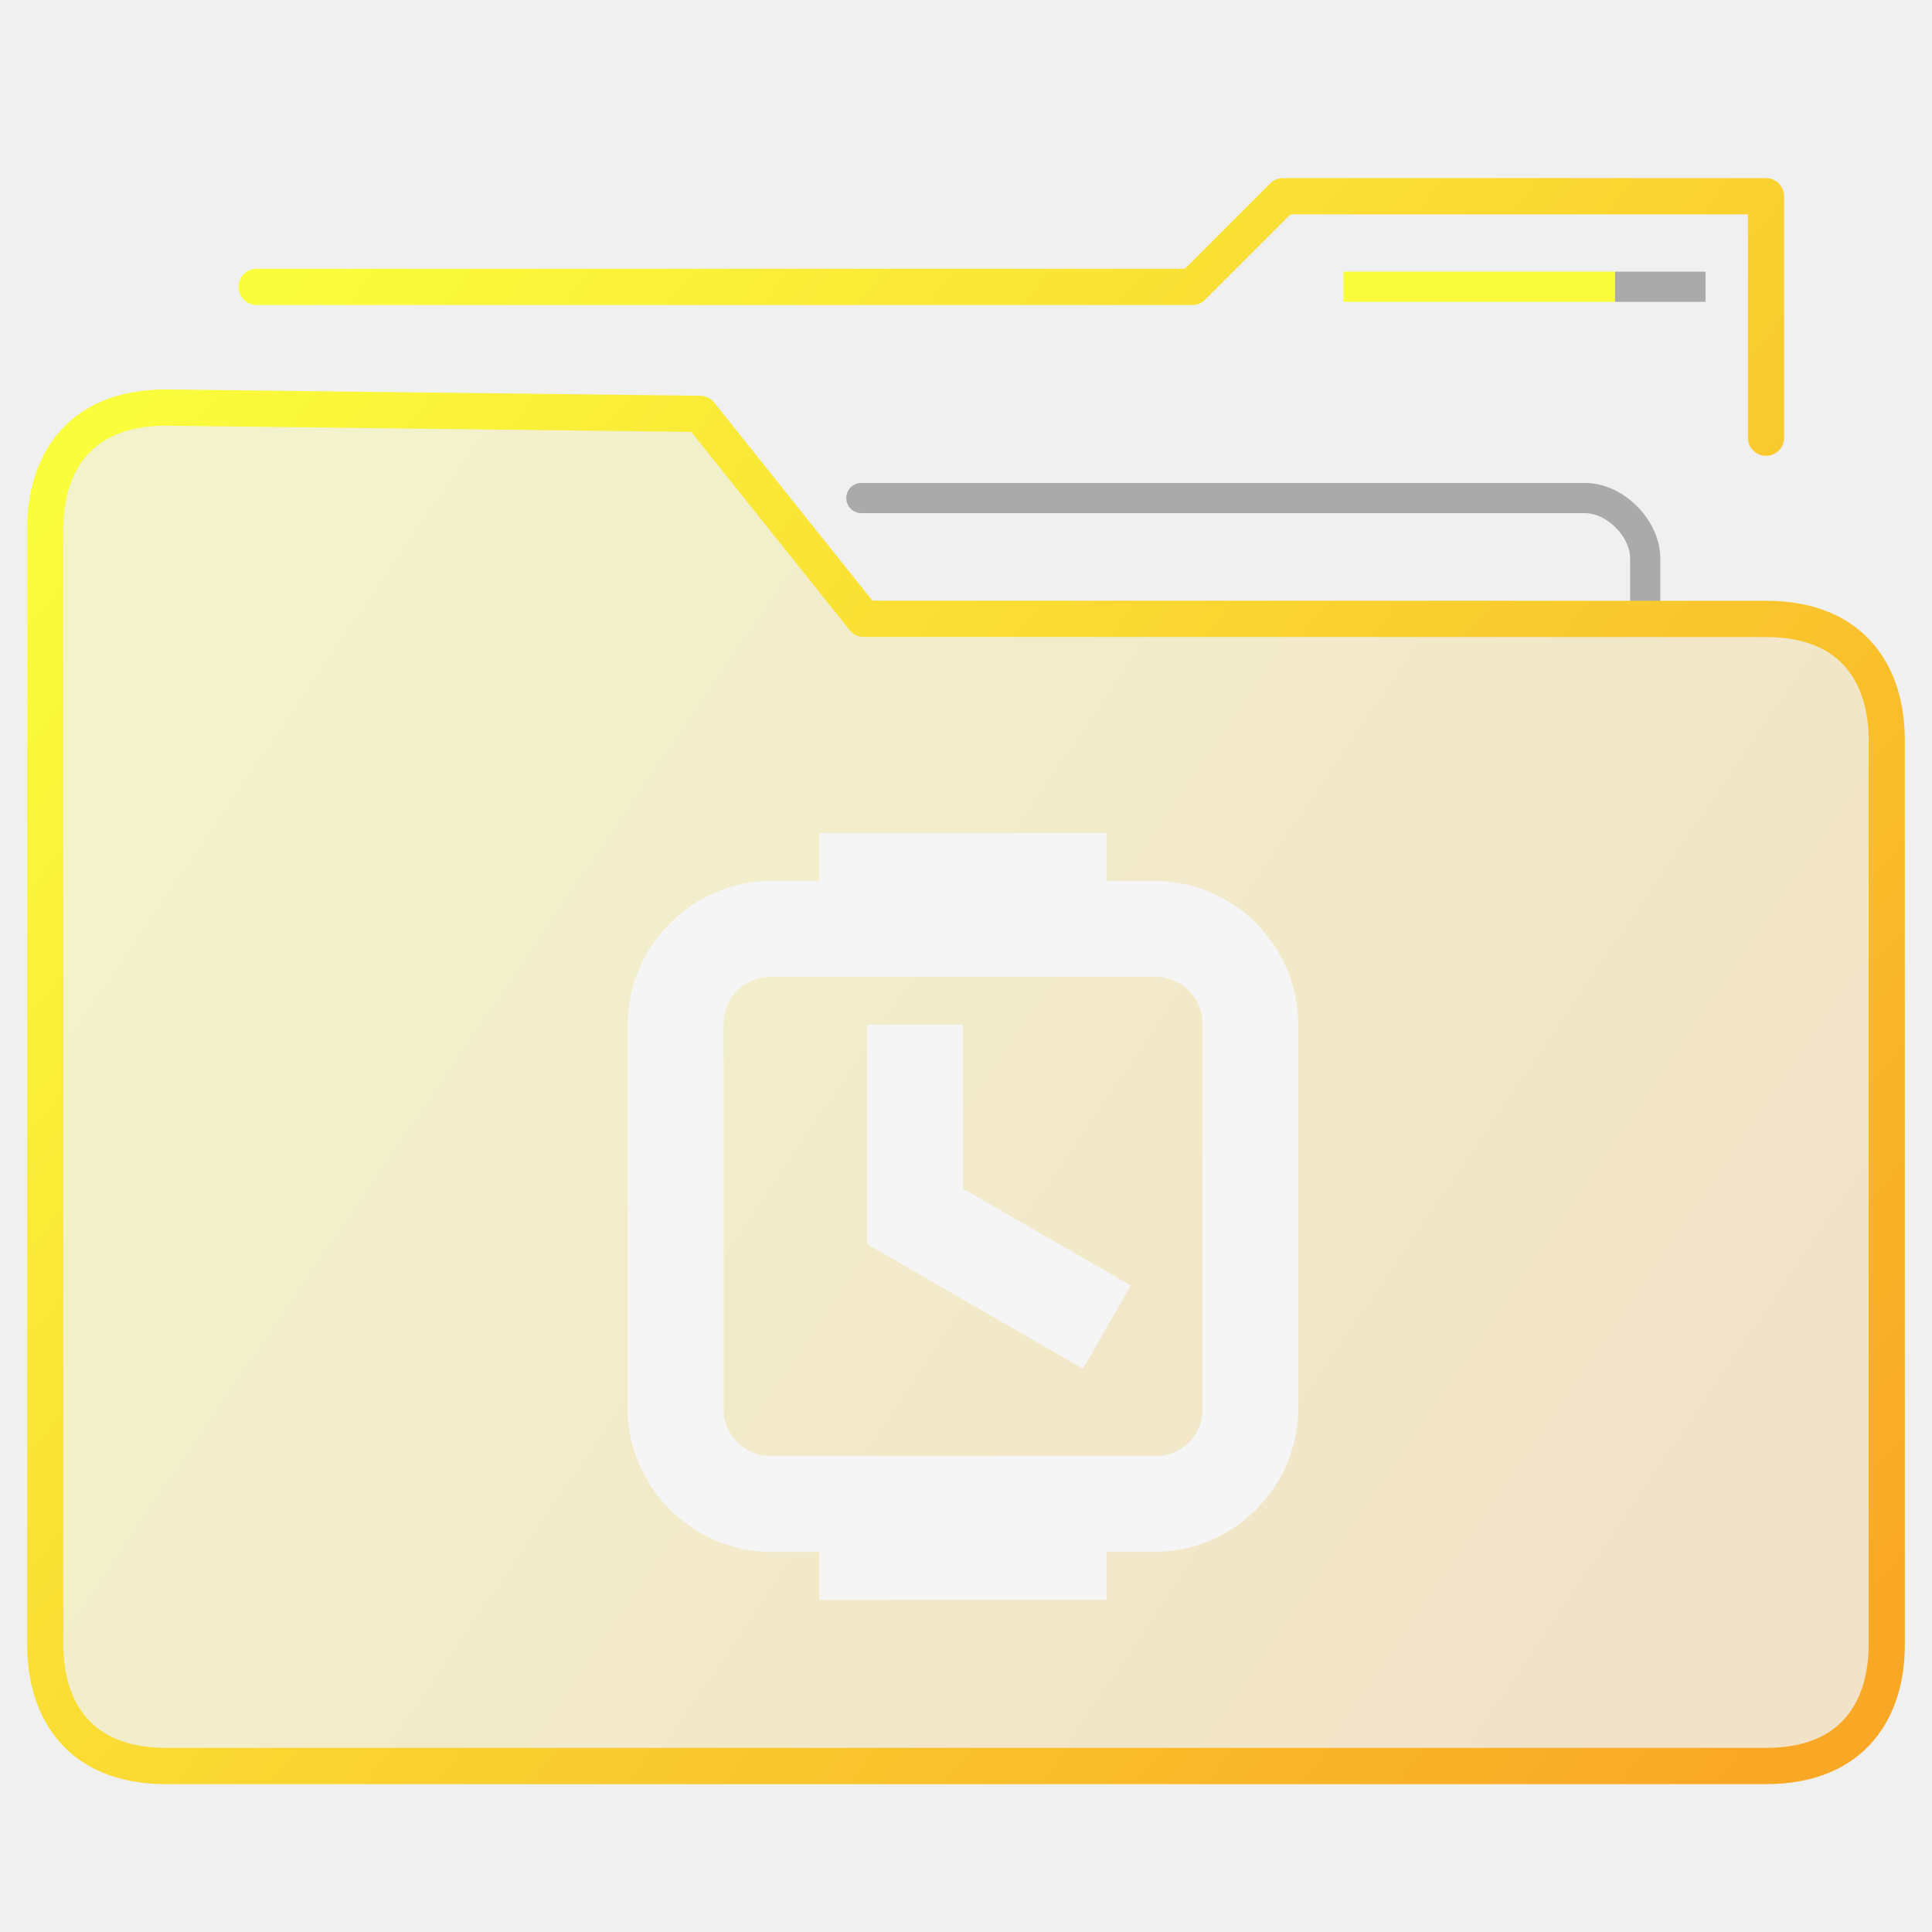
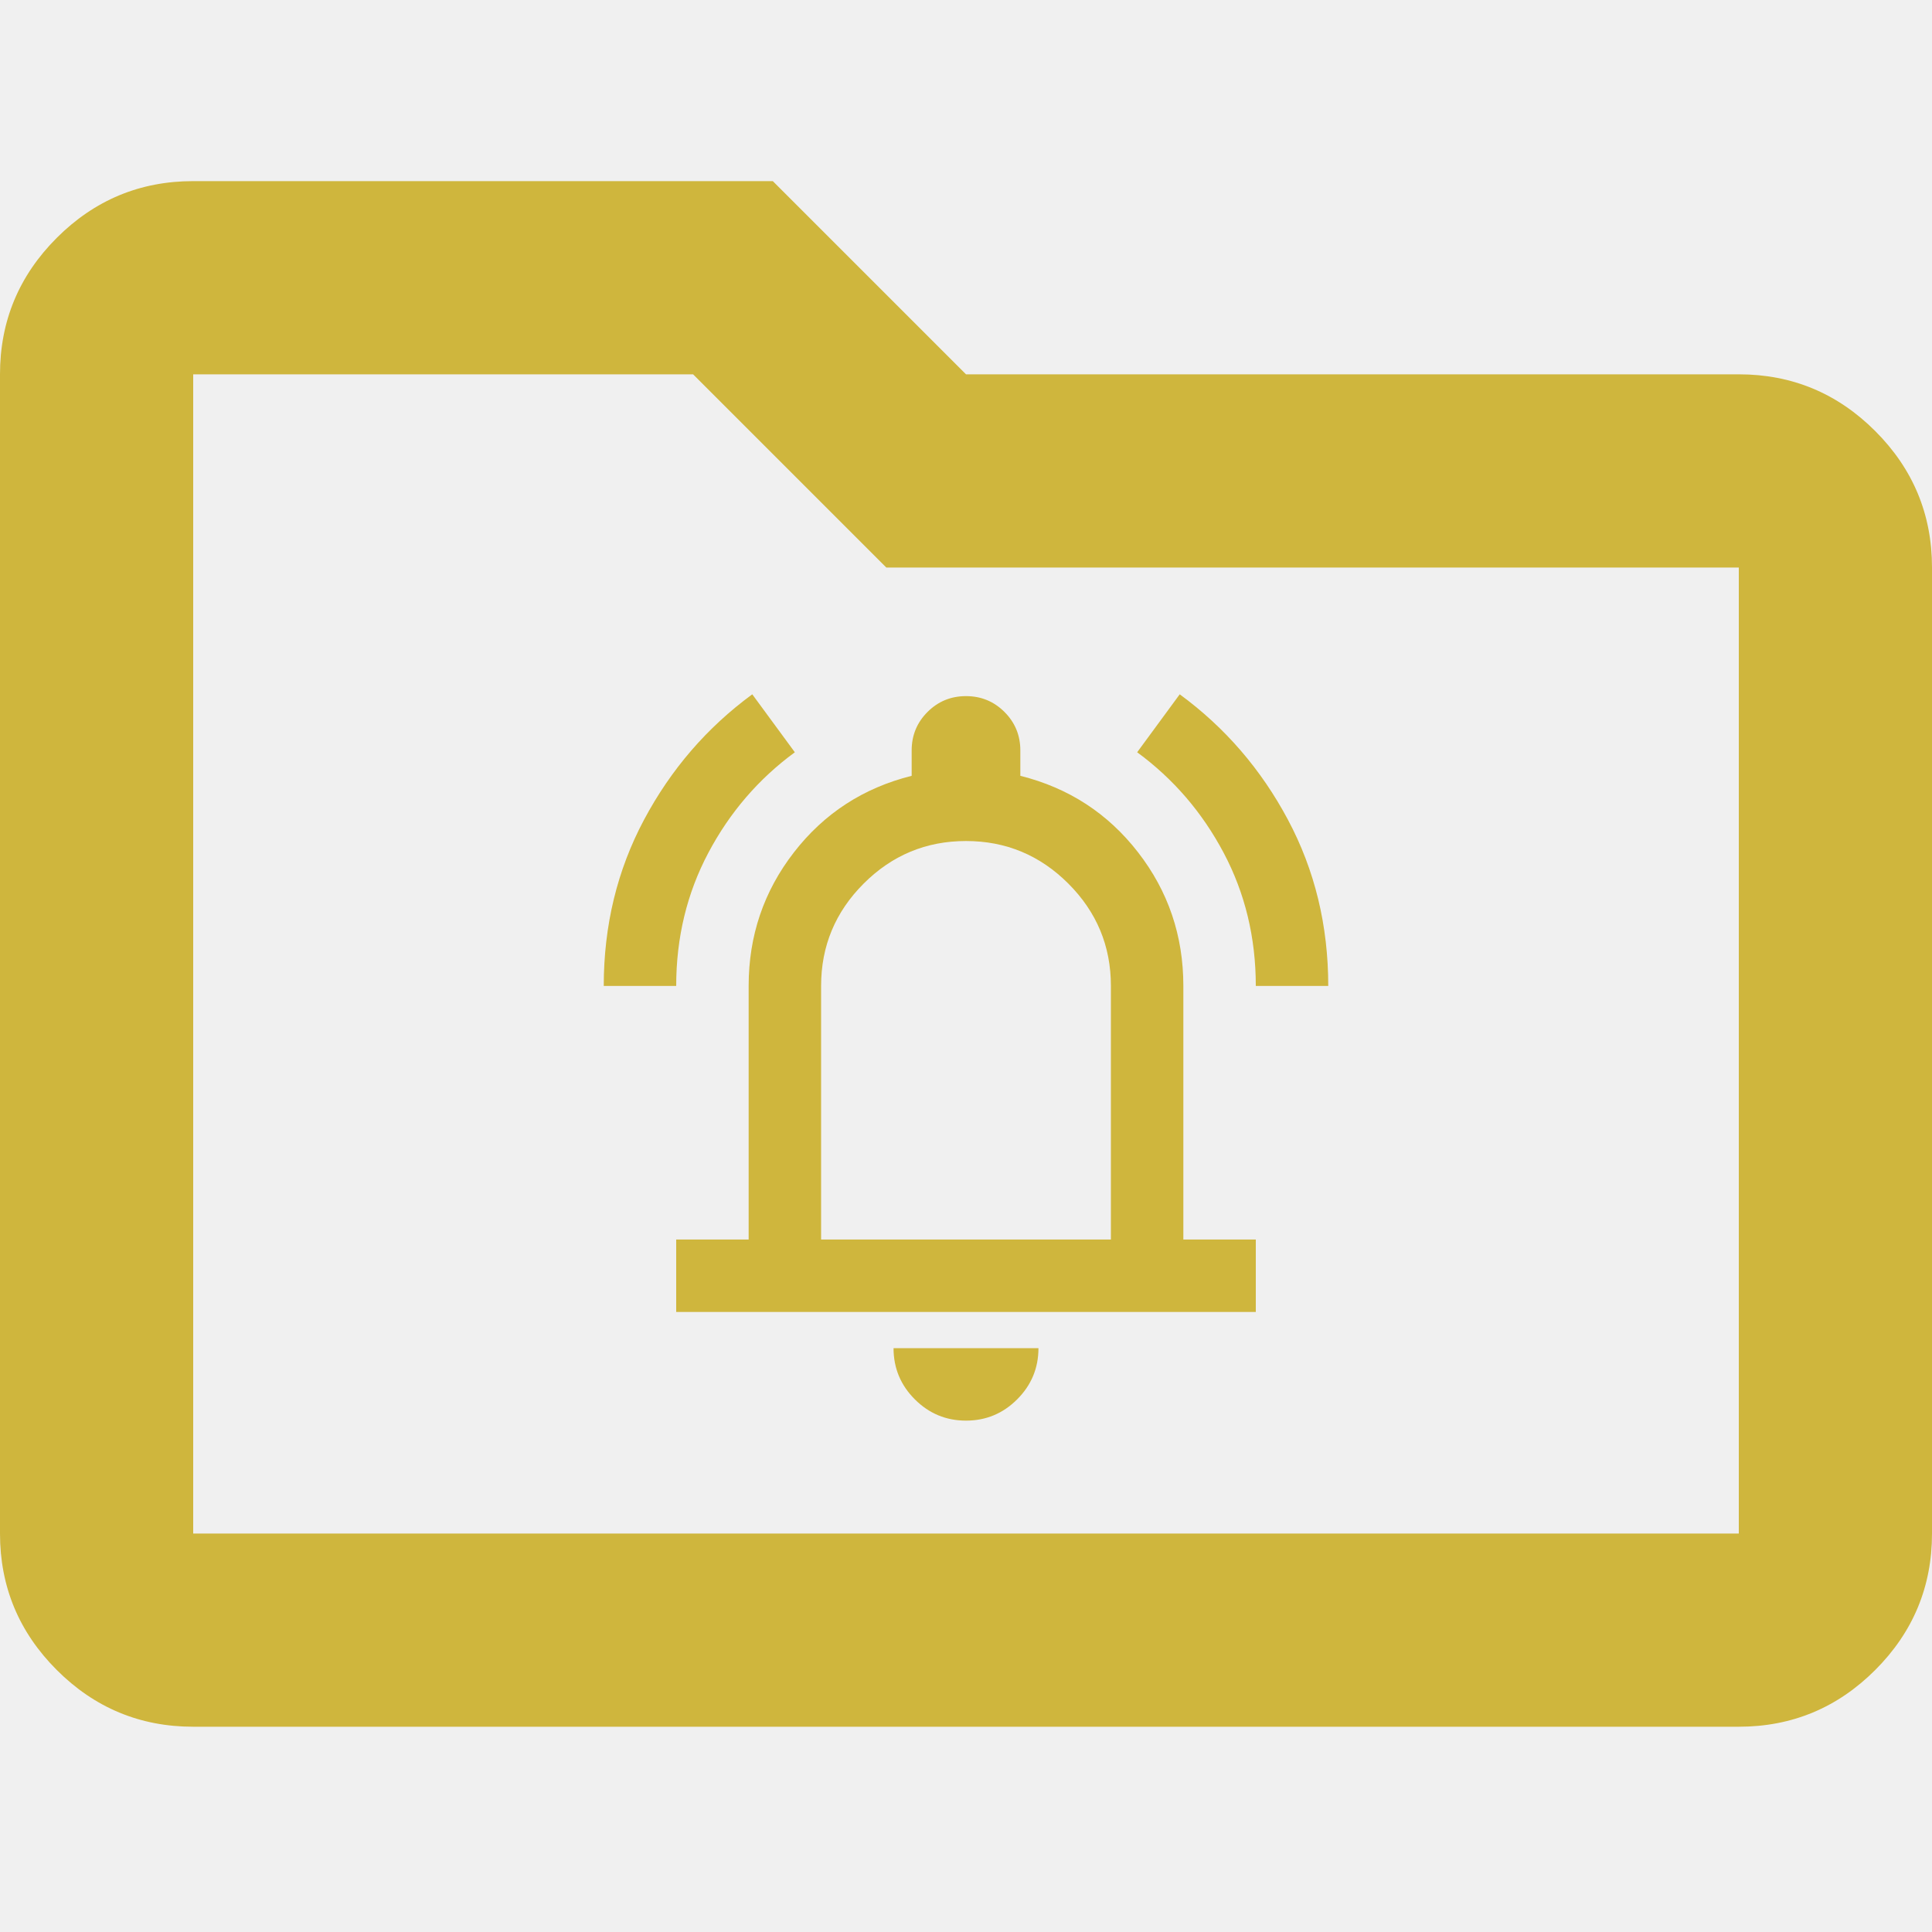
- <svg xmlns="http://www.w3.org/2000/svg" xmlns:xlink="http://www.w3.org/1999/xlink" height="64" width="64" version="1.1" id="svg40">
-   <defs id="defs44" />
-   <linearGradient id="a">
-     <stop offset="0" stop-color="#fafd3c" id="stop2" />
-     <stop offset="1" stop-color="#f9a825" id="stop4" />
-   </linearGradient>
-   <linearGradient id="b" gradientUnits="userSpaceOnUse" x1="-54.435" x2="-19.412" xlink:href="#a" y1="14.268" y2="39.284" />
-   <linearGradient id="c" gradientUnits="userSpaceOnUse" x1="-54.435" x2="-14.409" xlink:href="#a" y1="11.618" y2="44.287" />
-   <linearGradient id="f" gradientTransform="matrix(1.0033 0 0 1.00331 .117 1.545)" gradientUnits="userSpaceOnUse" x1="-54.435" x2="-14.409" xlink:href="#a" y1="11.618" y2="44.287" />
-   <linearGradient id="e" gradientTransform="matrix(1.0033 0 0 1.00331 .119 -.157)" gradientUnits="userSpaceOnUse" x1="-54.435" x2="-14.409" xlink:href="#a" y1="11.618" y2="44.287" />
-   <linearGradient id="d" gradientTransform="matrix(1.0033 0 0 1.00331 .119 -.157)" gradientUnits="userSpaceOnUse" x1="-54.435" x2="-16.41" y1="19.271" y2="45.288">
-     <stop offset="0" stop-color="#fafd3c" stop-opacity=".2" id="stop11" />
-     <stop offset="1" stop-color="#f9a825" stop-opacity=".2" id="stop13" />
-   </linearGradient>
-   <g transform="matrix(1.35024 0 0 1.35193 80.504 -1.726)" stroke="url(#b)" stroke-width=".962" stroke-linecap="round" stroke-linejoin="round" id="g30">
-     <path d="M-19.259 16.44v-1.48c0-.74-.74-1.48-1.481-1.48h-17.75" fill="none" stroke="#aaa" stroke-width=".74" id="path16" />
-     <g transform="translate(0 -2.74)" clip-rule="evenodd" stroke="url(#c)" stroke-width=".888" id="g22">
-       <path d="M-38.432 19.178l-4.016-5.02-13.1-.155c-2.223 0-2.963 1.48-2.963 2.959V44.33c0 1.48.74 2.959 2.962 2.959h39.253c2.222 0 2.962-1.48 2.962-2.96V22.14c0-1.479-.74-2.958-2.962-2.958z" fill="url(#d)" fill-rule="evenodd" stroke="url(#e)" id="path18" />
-       <path d="M-16.296 14.742V8.825h-11.85l-2.222 2.22h-22.959" fill="none" stroke="url(#f)" id="path20" />
-     </g>
-     <g fill="none" stroke-width=".74" stroke-linecap="butt" stroke-linejoin="miter" id="g28">
-       <path d="M-26.665 8.303h6.666" stroke="#fafd3c" id="path24" />
-       <path d="M-20 8.303h2.222" stroke="#aaa" id="path26" />
-     </g>
-   </g>
-   <path d="M44.598 52.998H19.2V27.6h25.398z" fill="none" id="path32" />
-   <g fill="#f5f5f5" id="g38">
-     <path d="M25.548 29.178a4.788 4.788 0 0 0-4.758 4.77v12.696c0 2.61 2.148 4.764 4.758 4.764H38.25c2.616 0 4.758-2.16 4.758-4.764V33.948a4.788 4.788 0 0 0-4.758-4.77zm0 3.18H38.25c.912 0 1.584.684 1.584 1.59v12.696a1.554 1.554 0 0 1-1.584 1.59H25.548a1.554 1.554 0 0 1-1.578-1.59V33.948c0-.9.672-1.59 1.578-1.59z" id="path34" />
-     <path d="M28.722 33.948v7.266l7.152 4.128 1.584-2.76-5.556-3.204v-5.43zm-1.584-6.354h9.522v1.59h-9.522zm0 23.814h9.522v1.59h-9.522z" id="path36" />
-   </g>
+ <svg xmlns="http://www.w3.org/2000/svg" width="64" height="64" viewBox="0 0 64 64" fill="none">
+   <path d="M6.4 57.2C4.64 57.2 3.133 56.573 1.88 55.32C0.627 54.067 0 52.56 0 50.8V12.4C0 10.64 0.627 9.133 1.88 7.88C3.133 6.627 4.64 6 6.4 6H25.6L32 12.4H57.6C59.36 12.4 60.867 13.027 62.12 14.28C63.373 15.533 64 17.04 64 18.8V50.8C64 52.56 63.373 54.067 62.12 55.32C60.867 56.573 59.36 57.2 57.6 57.2H6.4ZM6.4 50.8H57.6V18.8H29.36L22.96 12.4H6.4V50.8Z" fill="#CFB53B" />
+   <path d="M20 32.66C20 30.66 20.445 28.825 21.335 27.155C22.225 25.485 23.42 24.1 24.92 23L26.33 24.92C25.13 25.8 24.175 26.91 23.465 28.25C22.755 29.59 22.4 31.06 22.4 32.66H20ZM41.6 32.66C41.6 31.06 41.245 29.59 40.535 28.25C39.825 26.91 38.87 25.8 37.67 24.92L39.08 23C40.58 24.1 41.775 25.485 42.665 27.155C43.555 28.825 44 30.66 44 32.66H41.6ZM22.4 43.46V41.06H24.8V32.66C24.8 31 25.3 29.525 26.3 28.235C27.3 26.945 28.6 26.1 30.2 25.7V24.86C30.2 24.36 30.375 23.935 30.725 23.585C31.075 23.235 31.5 23.06 32 23.06C32.5 23.06 32.925 23.235 33.275 23.585C33.625 23.935 33.8 24.36 33.8 24.86V25.7C35.4 26.1 36.7 26.945 37.7 28.235C38.7 29.525 39.2 31 39.2 32.66V41.06H41.6V43.46H22.4ZM32 47.06C31.34 47.06 30.775 46.825 30.305 46.355C29.835 45.885 29.6 45.32 29.6 44.66H34.4C34.4 45.32 34.165 45.885 33.695 46.355C33.225 46.825 32.66 47.06 32 47.06ZM27.2 41.06H36.8V32.66C36.8 31.34 36.33 30.21 35.39 29.27C34.45 28.33 33.32 27.86 32 27.86C30.68 27.86 29.55 28.33 28.61 29.27C27.67 30.21 27.2 31.34 27.2 32.66V41.06Z" fill="#CFB53B" />
+   <rect width="64" height="64" fill="white" fill-opacity="0.01" />
</svg>
